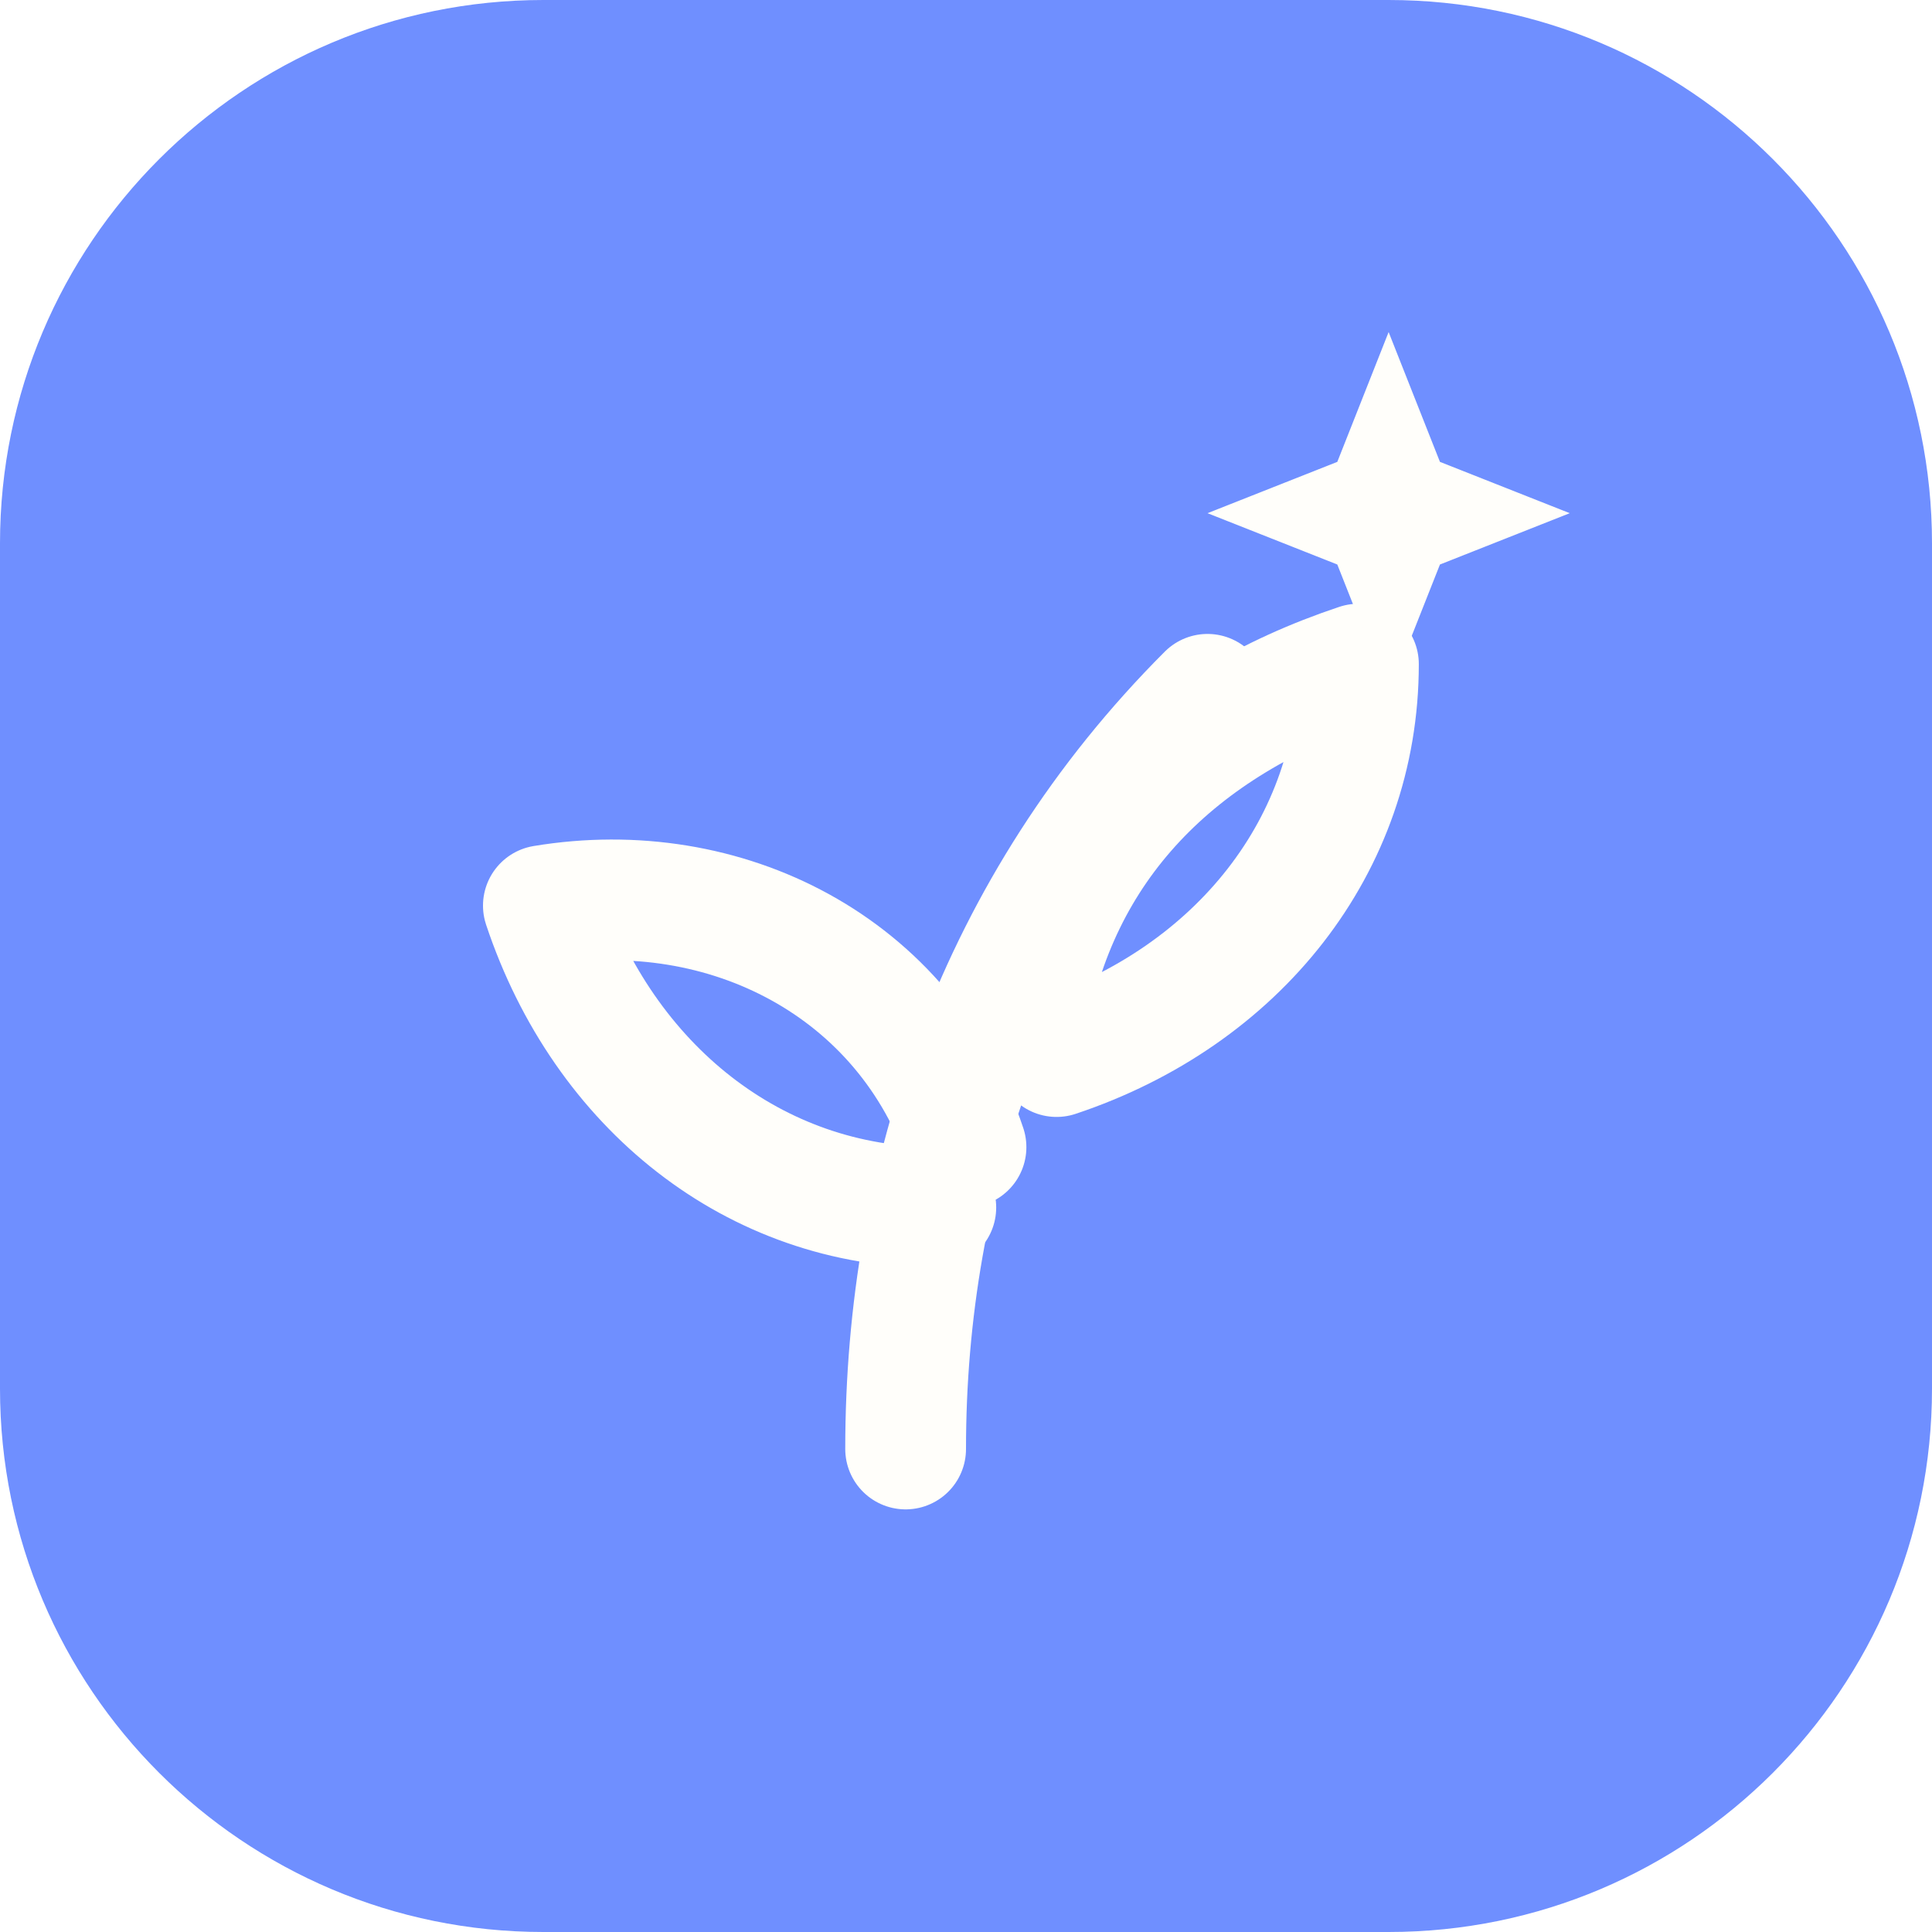
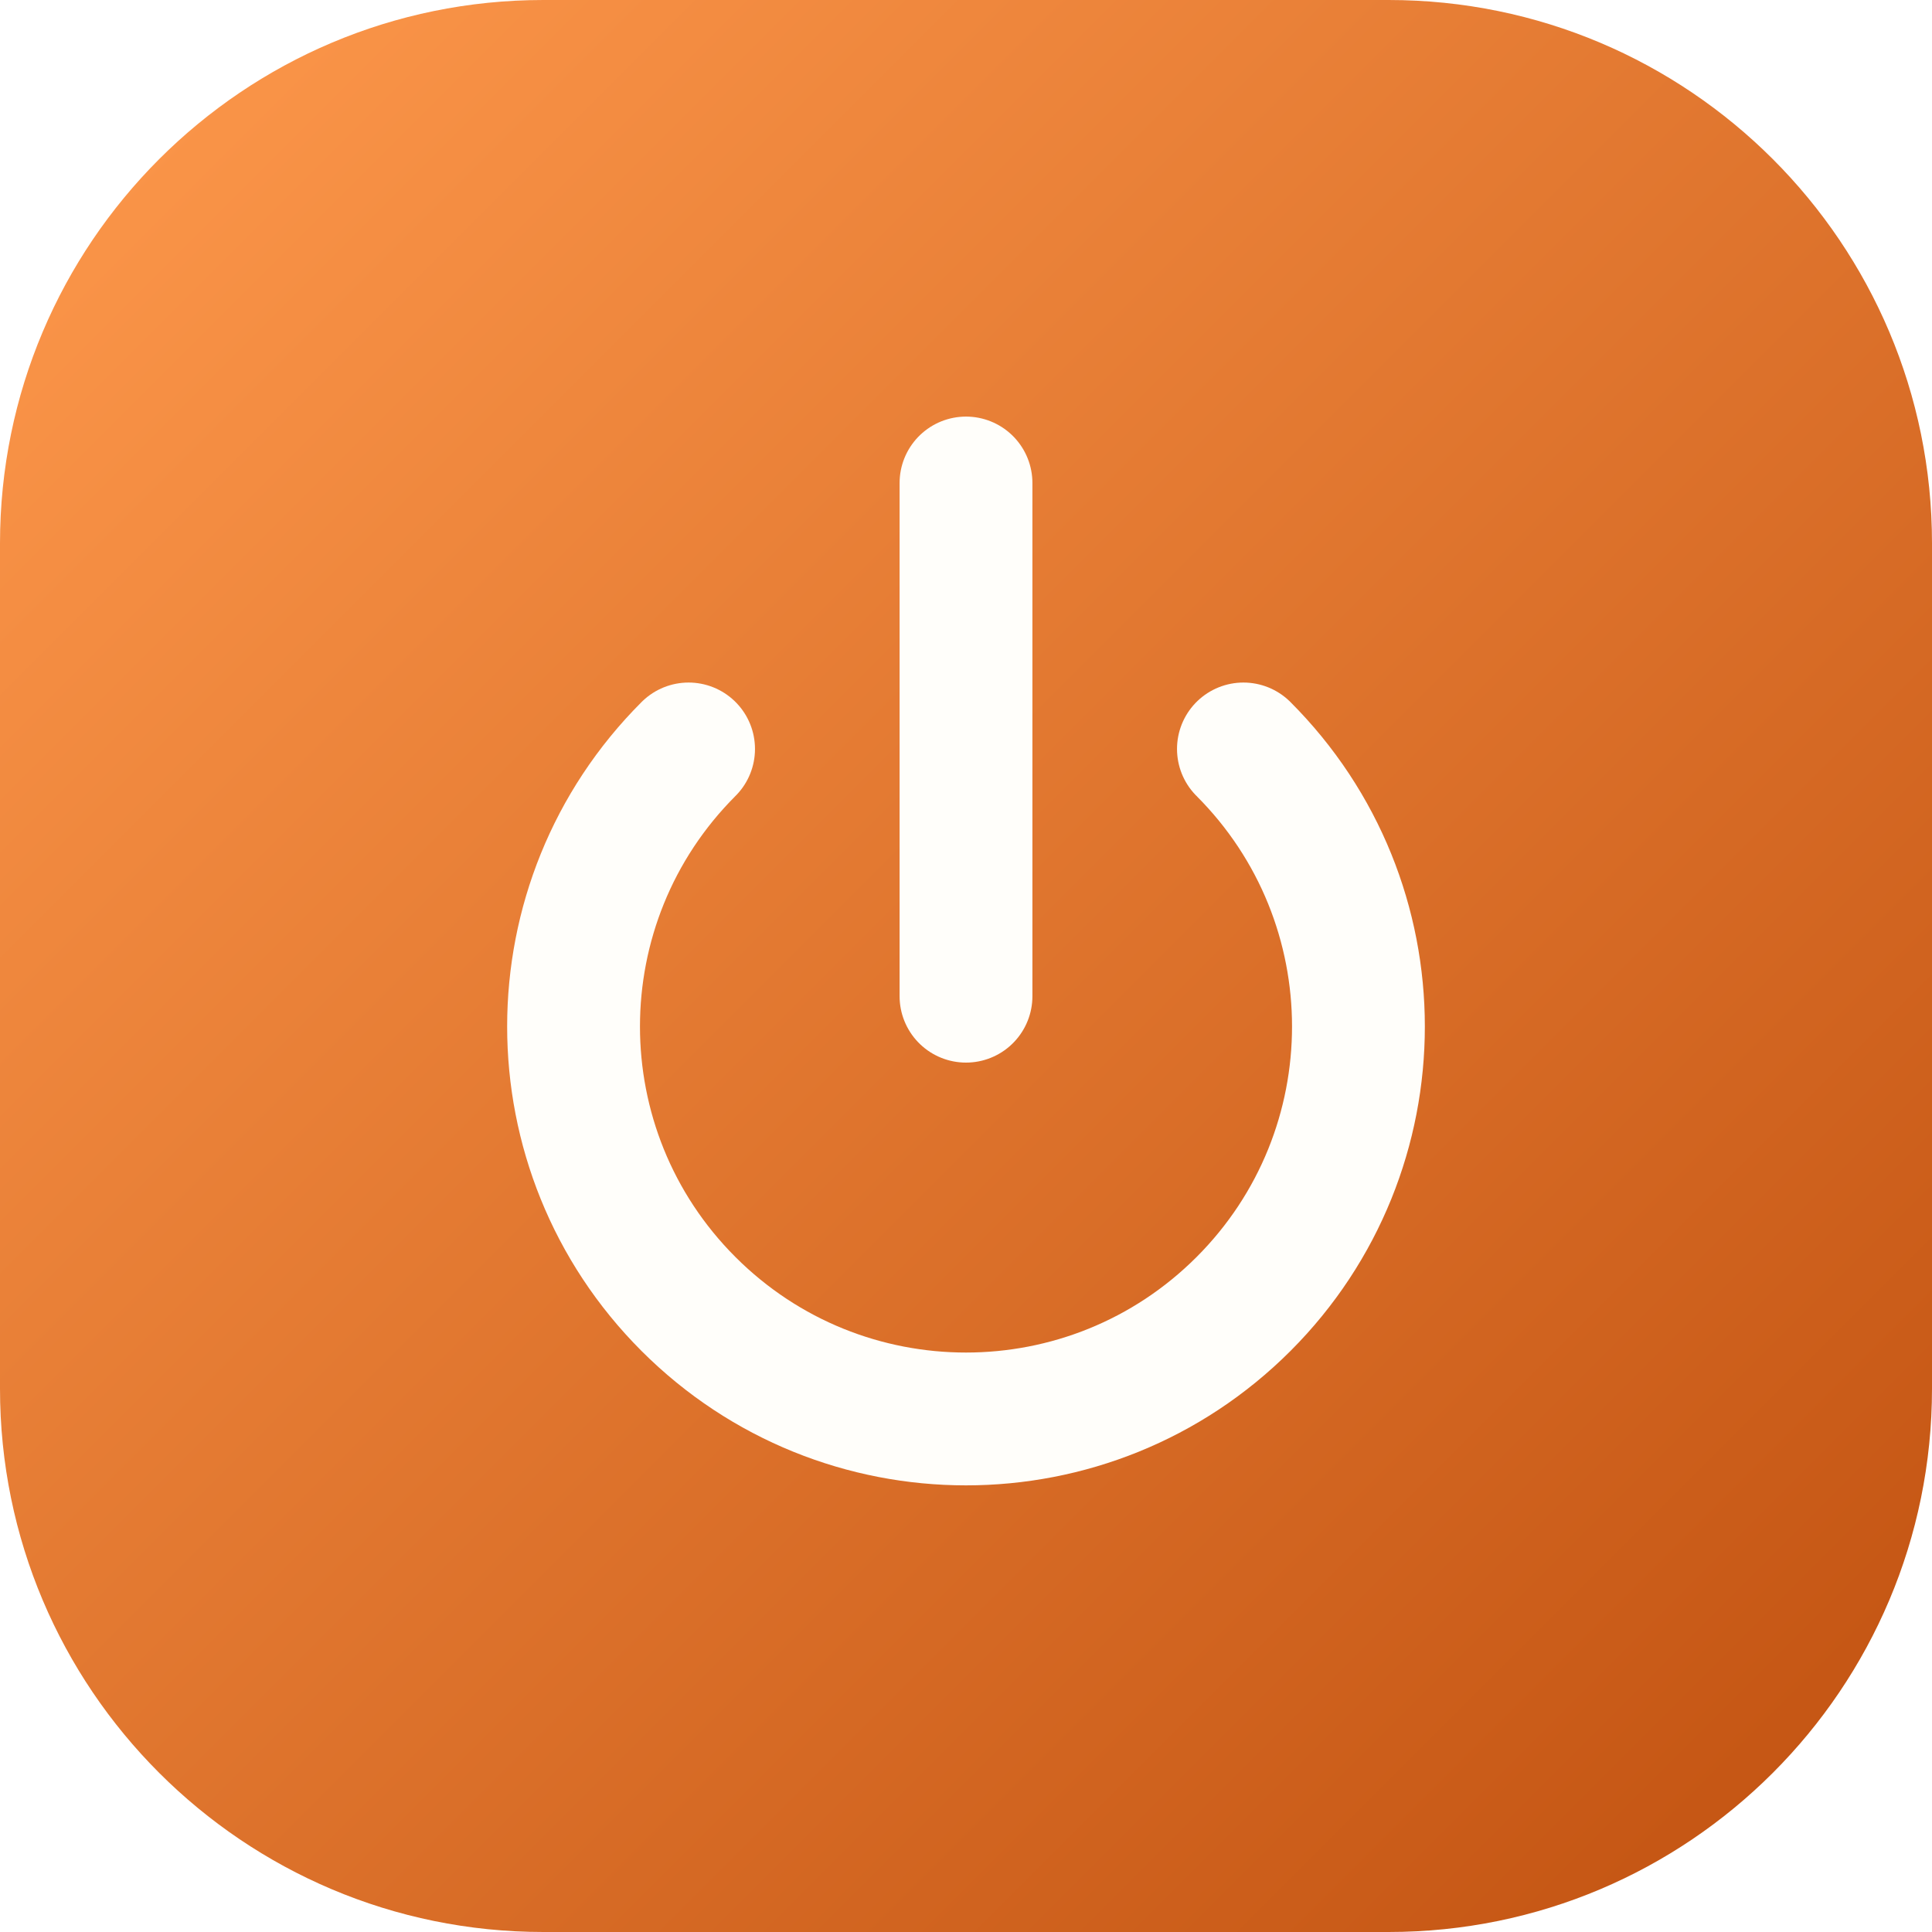
<svg xmlns="http://www.w3.org/2000/svg" viewBox="0 0 64 64" role="img" aria-labelledby="title">
-   <rect width="64" height="64" rx="18" fill="#6f8fff" />
-   <path d="M30 48 C30 39 33 30 40 23" fill="none" stroke="#fffefa" stroke-width="4" stroke-linecap="round" />
-   <path d="M31 40 C25 40 20 36 18 30 C24 29 30 32 32 38" fill="none" stroke="#fffefa" stroke-width="4" stroke-linecap="round" stroke-linejoin="round" />
-   <path d="M34 34 C35 28 39 24 45 22 C45 28 41 33 35 35" fill="none" stroke="#fffefa" stroke-width="4" stroke-linecap="round" stroke-linejoin="round" />
-   <path d="m46 11 1.7 4.3L52 17l-4.3 1.7L46 23l-1.7-4.3L40 17l4.3-1.7L46 11Z" fill="#fffefa" />
+   <defs>
+     <linearGradient id="zq" x1="0" y1="0" x2="1" y2="1">
+       <stop offset="0" stop-color="#ff9a4d" />
+       <stop offset="1" stop-color="#c0500f" />
+     </linearGradient>
+   </defs>
+   <rect width="64" height="64" rx="18" fill="url(#zq)" />
+   <path d="M41.19 24.81a13 13 0 1 1-18.38 0" fill="none" stroke="#fffefa" stroke-width="4.4" stroke-linecap="round" />
+   <path d="M32 16v17" fill="none" stroke="#fffefa" stroke-width="4.4" stroke-linecap="round" />
</svg>
